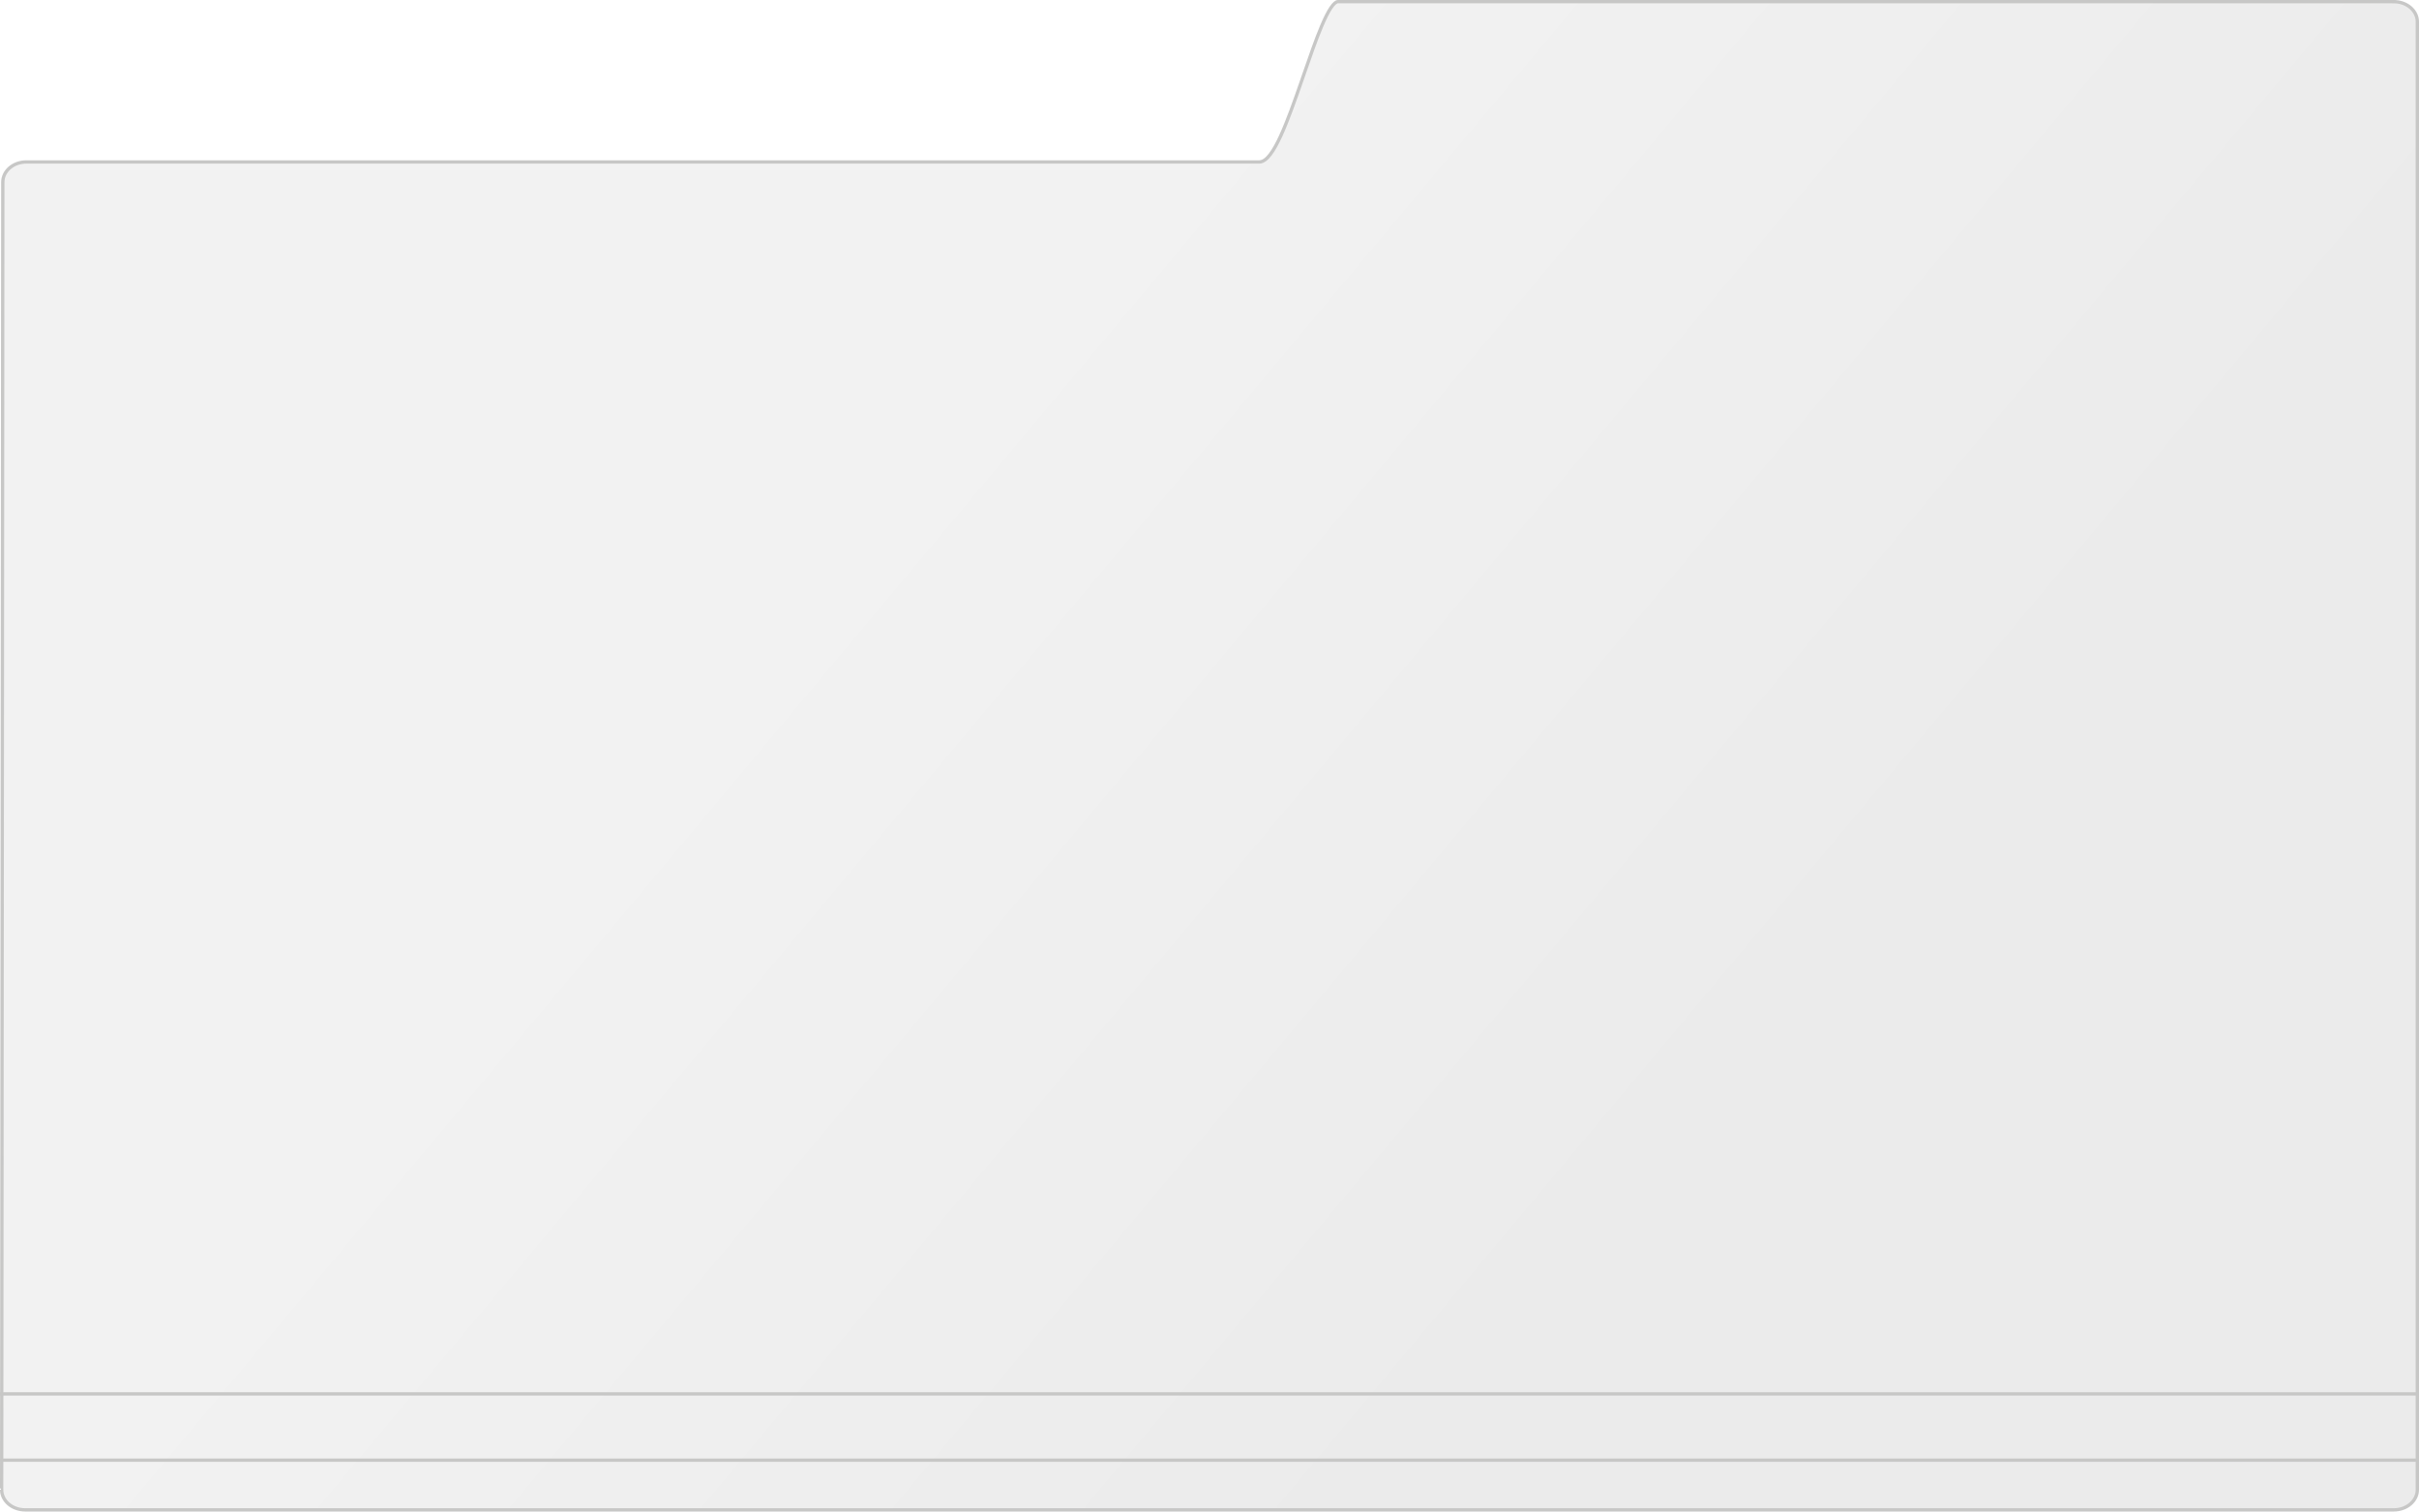
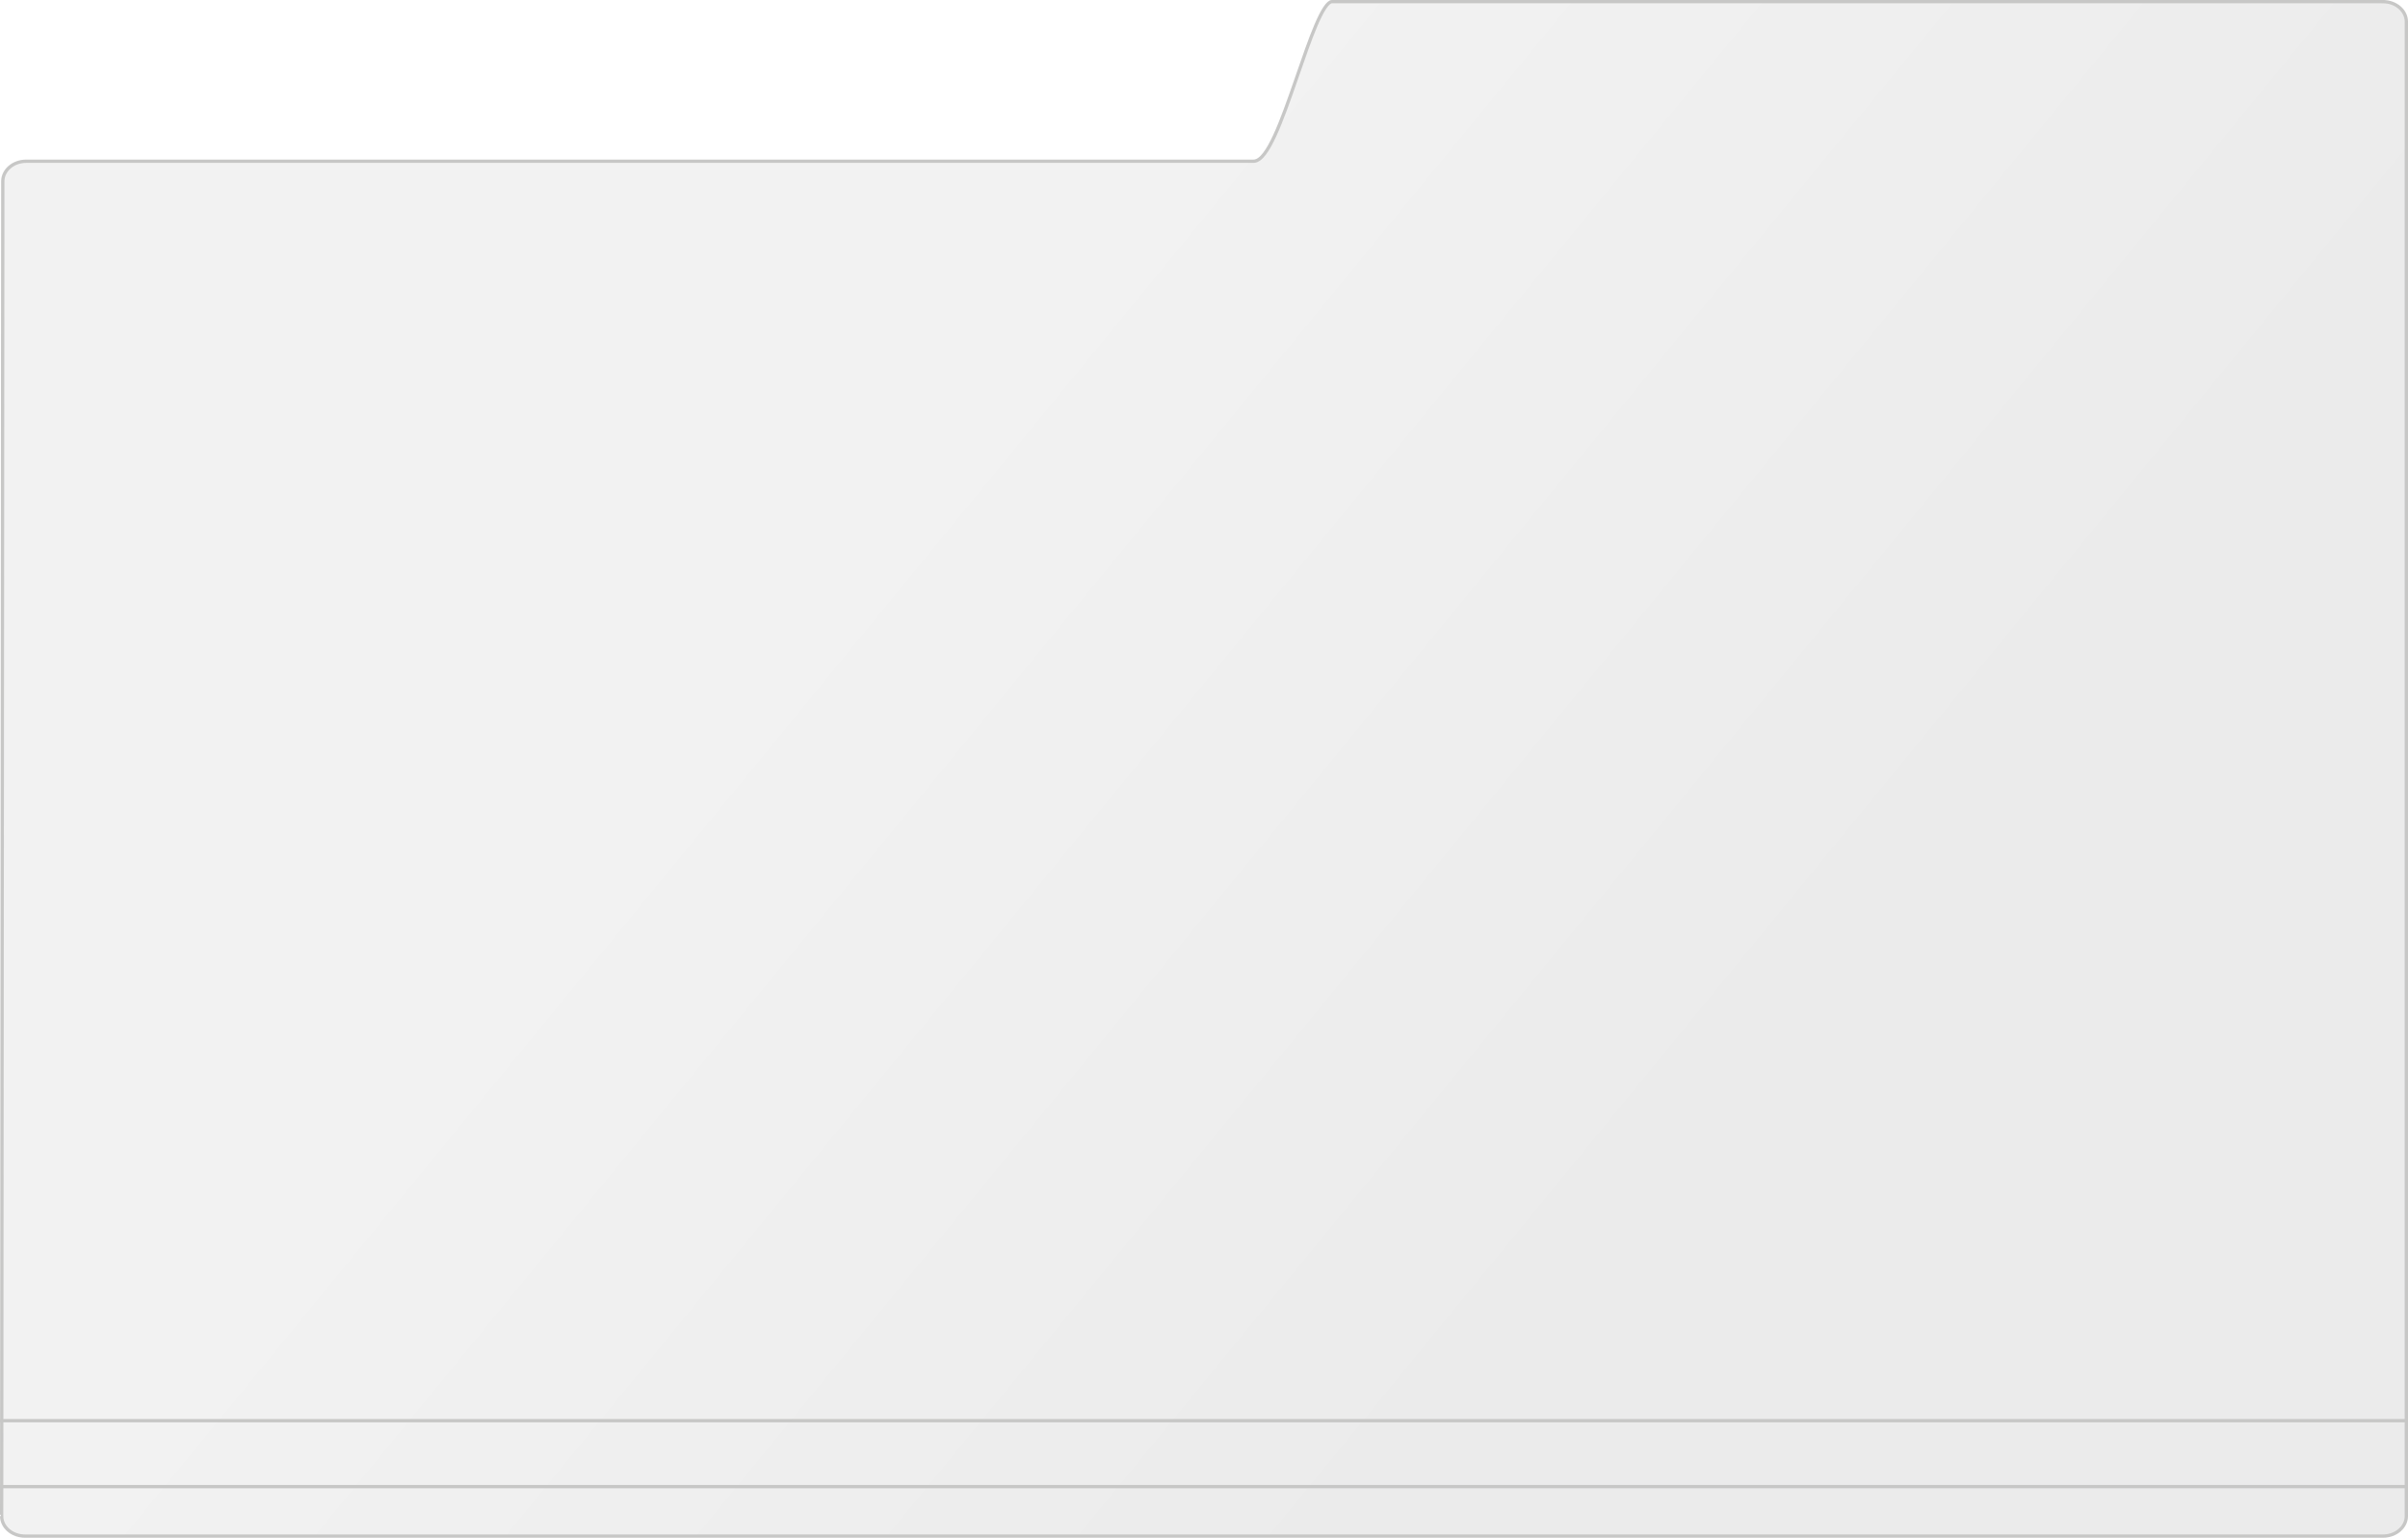
- <svg xmlns="http://www.w3.org/2000/svg" width="584" height="365" viewBox="0 0 584 365" fill="none">
-   <path d="M0.4 359.745C0.4 359.747 0.4 359.748 0.224 359.748H0.4C0.4 362.375 2.887 364.6 6.083 364.6H577.917C581.113 364.6 583.6 362.375 583.6 359.748V12.255V5.253C583.6 2.626 581.113 0.401 577.917 0.401V0.001C577.917 0.401 577.916 0.401 577.915 0.401L577.908 0.401L577.883 0.401L577.782 0.401L577.381 0.401L575.811 0.401L569.791 0.401L547.781 0.401L476.312 0.4C421.201 0.4 357.472 0.4 323 0.4C322.814 0.4 322.575 0.49 322.275 0.741C321.978 0.991 321.655 1.373 321.31 1.887C320.62 2.913 319.885 4.397 319.116 6.206C317.719 9.49 316.236 13.774 314.715 18.167C314.563 18.606 314.411 19.047 314.258 19.487C312.582 24.322 310.866 29.18 309.186 32.831C308.346 34.654 307.507 36.197 306.673 37.291C306.256 37.838 305.83 38.287 305.394 38.602C304.957 38.917 304.49 39.112 304 39.112L6.363 39.112C3.167 39.112 0.68 41.338 0.68 43.964C0.68 45.414 0.61 124.361 0.54 202.944L0.444 310.815L0.412 346.299L0.403 356.234L0.401 358.851L0.4 359.522L0.4 359.692V359.734V359.745Z" fill="url(#paint0_linear_3502_31222)" stroke="#C7C7C6" stroke-width="0.8" />
-   <line x1="3.90833e-08" y1="336.6" x2="584" y2="336.6" stroke="#C7C7C6" stroke-width="0.8" />
-   <line x1="3.90833e-08" y1="352.6" x2="584" y2="352.6" stroke="#C7C7C6" stroke-width="0.8" />
+ <svg xmlns="http://www.w3.org/2000/svg" width="584" height="373" viewBox="0 0 584 373" fill="none">
+   <path d="M0.68 43.964C0.68 45.414 0.61 126.361 0.54 206.944L0.444 317.565L0.412 353.955L0.403 364.144L0.401 366.828L0.4 367.516L0.4 367.69V367.734V367.745C0.4 367.747 0.4 367.748 0.21 367.748H0.4C0.4 370.375 2.887 372.6 6.083 372.6H577.917C581.113 372.6 583.6 370.375 583.6 367.748V12.255V5.253C583.6 2.626 581.113 0.401 577.917 0.401V0.001C577.917 0.401 577.916 0.401 577.915 0.401L577.908 0.401L577.883 0.401L577.782 0.401L577.381 0.401L575.811 0.401L569.791 0.401L547.781 0.401L476.312 0.4C421.201 0.4 357.472 0.4 323 0.4C322.814 0.4 322.575 0.49 322.275 0.741C321.978 0.991 321.655 1.373 321.31 1.887C320.62 2.913 319.885 4.397 319.116 6.206C317.719 9.49 316.236 13.774 314.715 18.167C314.563 18.606 314.411 19.047 314.258 19.487C312.582 24.322 310.866 29.18 309.186 32.83C308.346 34.654 307.507 36.197 306.673 37.291C306.256 37.838 305.83 38.287 305.394 38.602C304.957 38.917 304.49 39.112 304 39.112L6.363 39.112C3.167 39.112 0.68 41.338 0.68 43.964Z" fill="url(#paint0_linear_3509_31229)" stroke="#C7C7C6" stroke-width="0.8" />
+   <line x1="3.90833e-08" y1="344.6" x2="584" y2="344.6" stroke="#C7C7C6" stroke-width="0.8" />
+   <line x1="3.90833e-08" y1="360.6" x2="584" y2="360.6" stroke="#C7C7C6" stroke-width="0.8" />
  <defs>
-     <linearGradient id="paint0_linear_3502_31222" x1="73" y1="10" x2="497" y2="365" gradientUnits="userSpaceOnUse">
+     <linearGradient id="paint0_linear_3509_31229" x1="73" y1="10.219" x2="504.547" y2="363.789" gradientUnits="userSpaceOnUse">
      <stop offset="0.32" stop-color="#F2F2F2" />
      <stop offset="0.769" stop-color="#EBEBEB" />
    </linearGradient>
  </defs>
</svg>
